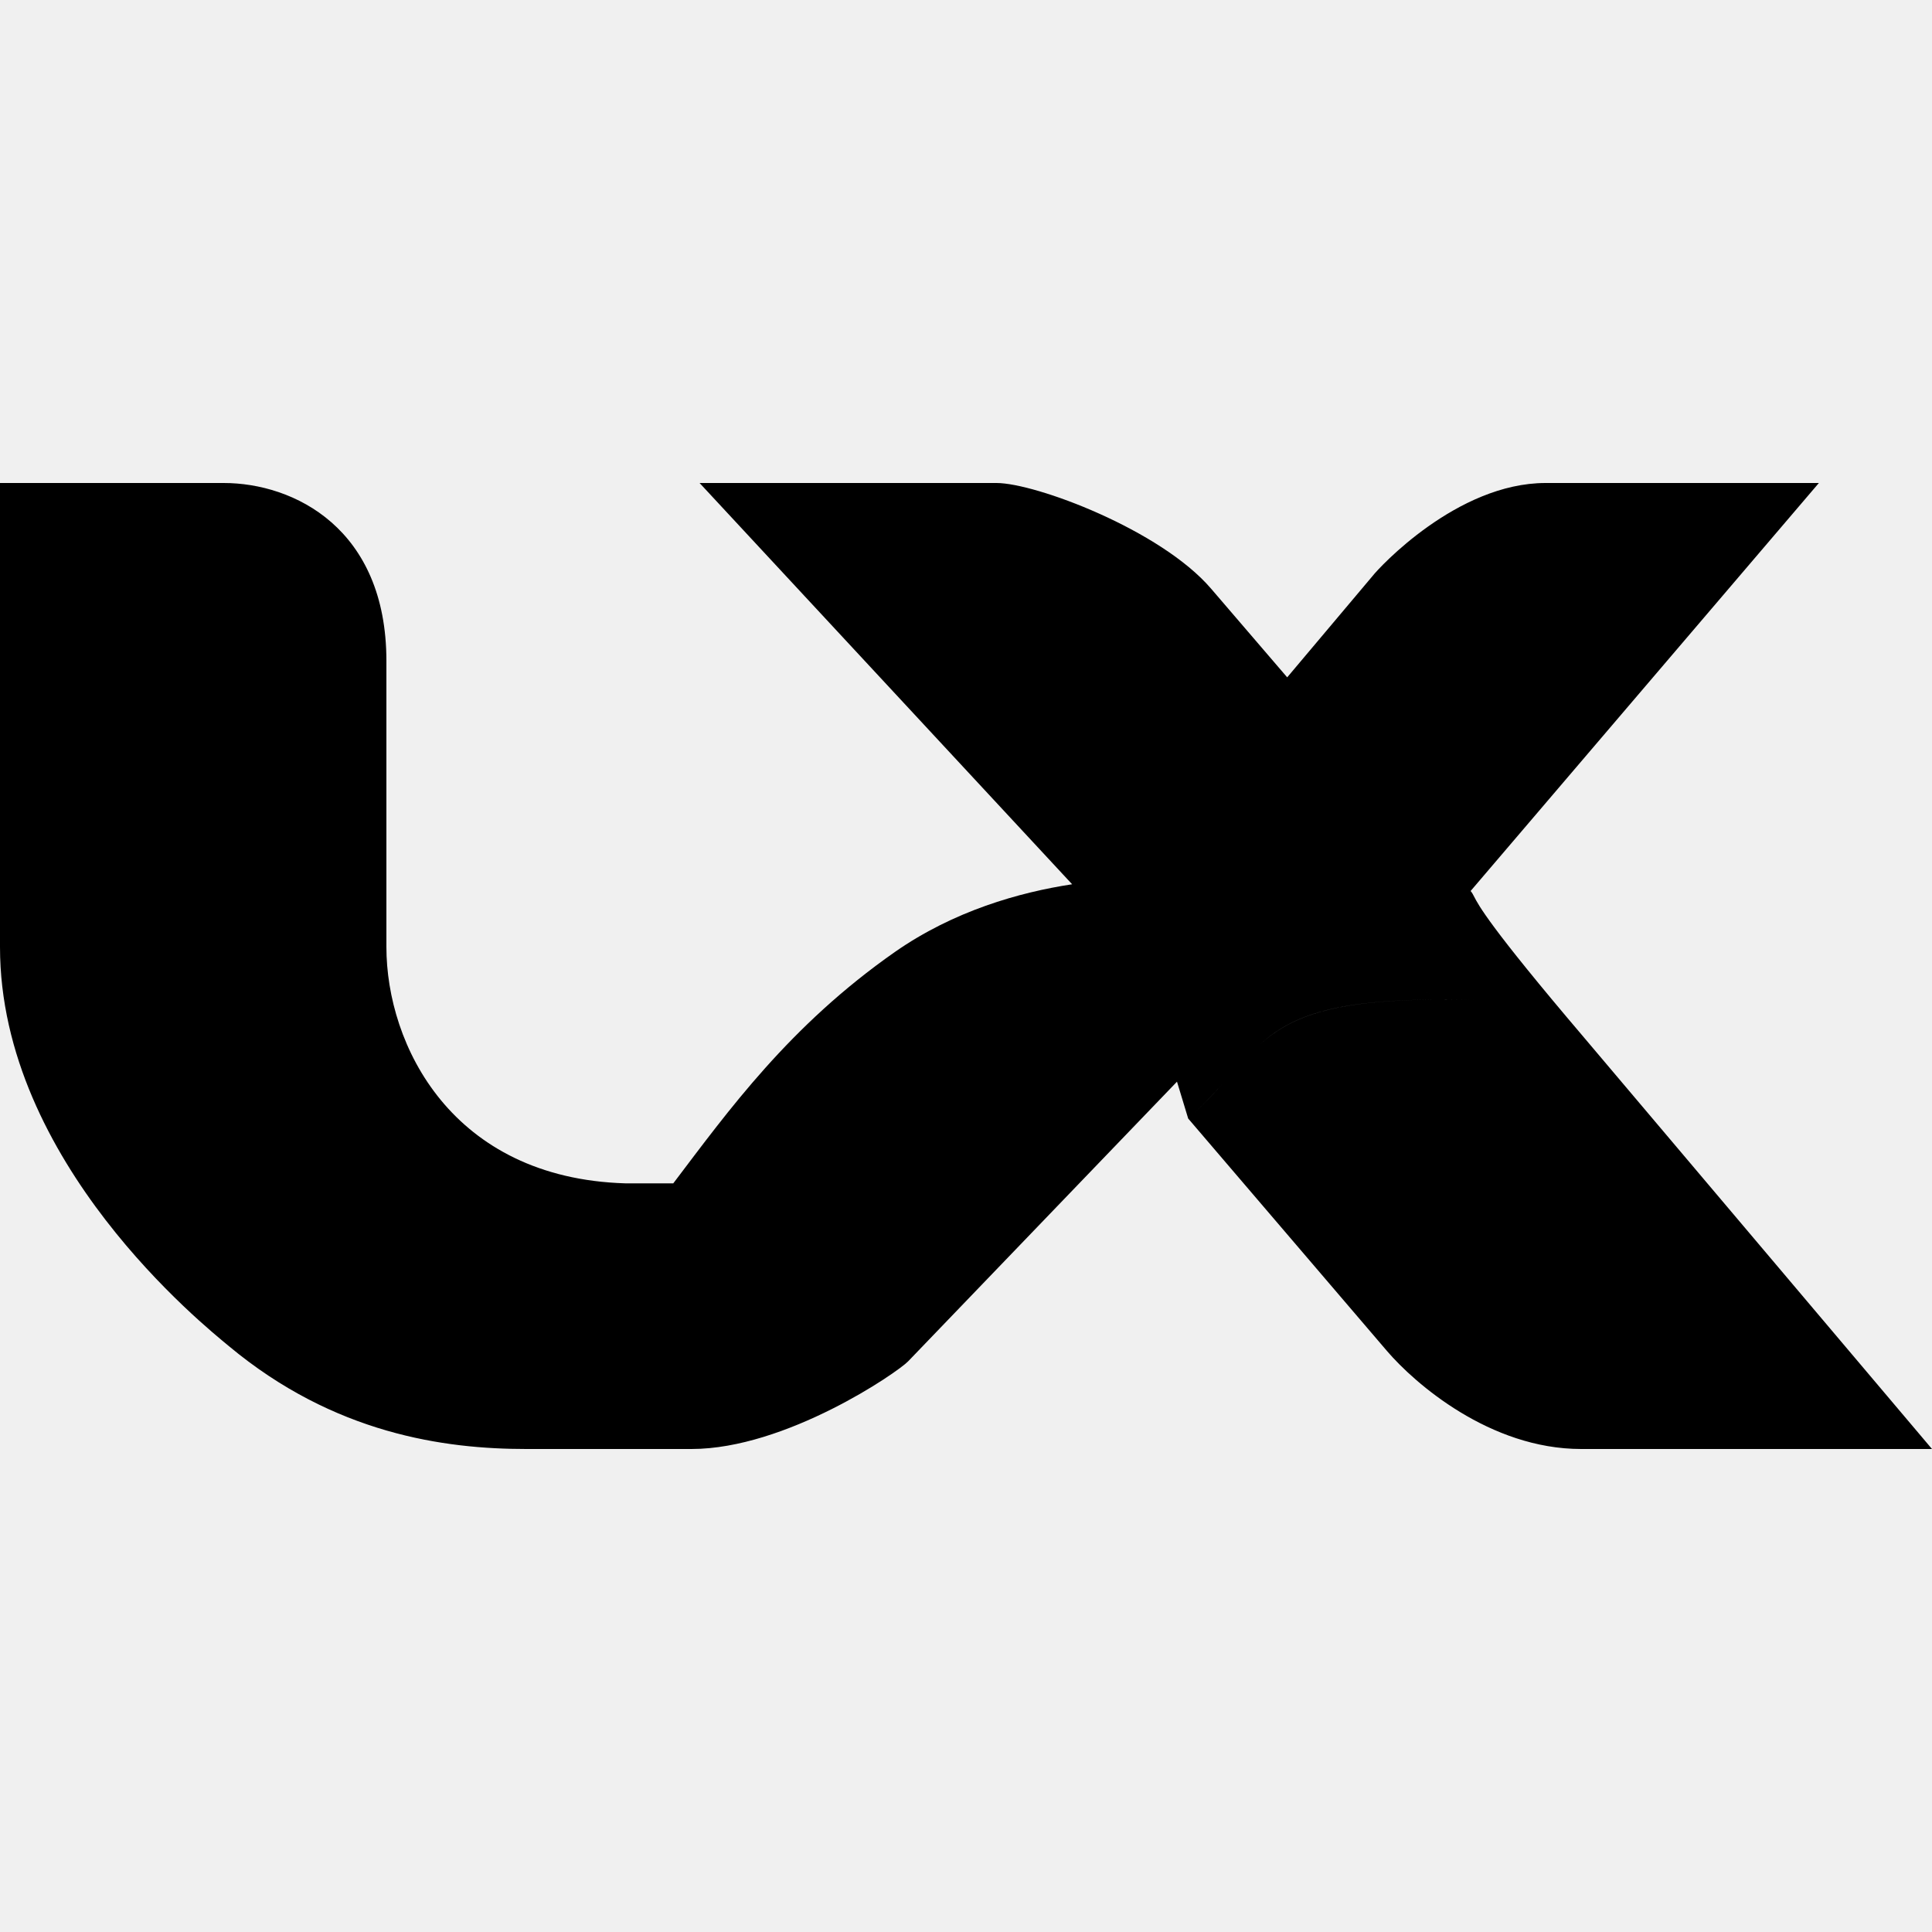
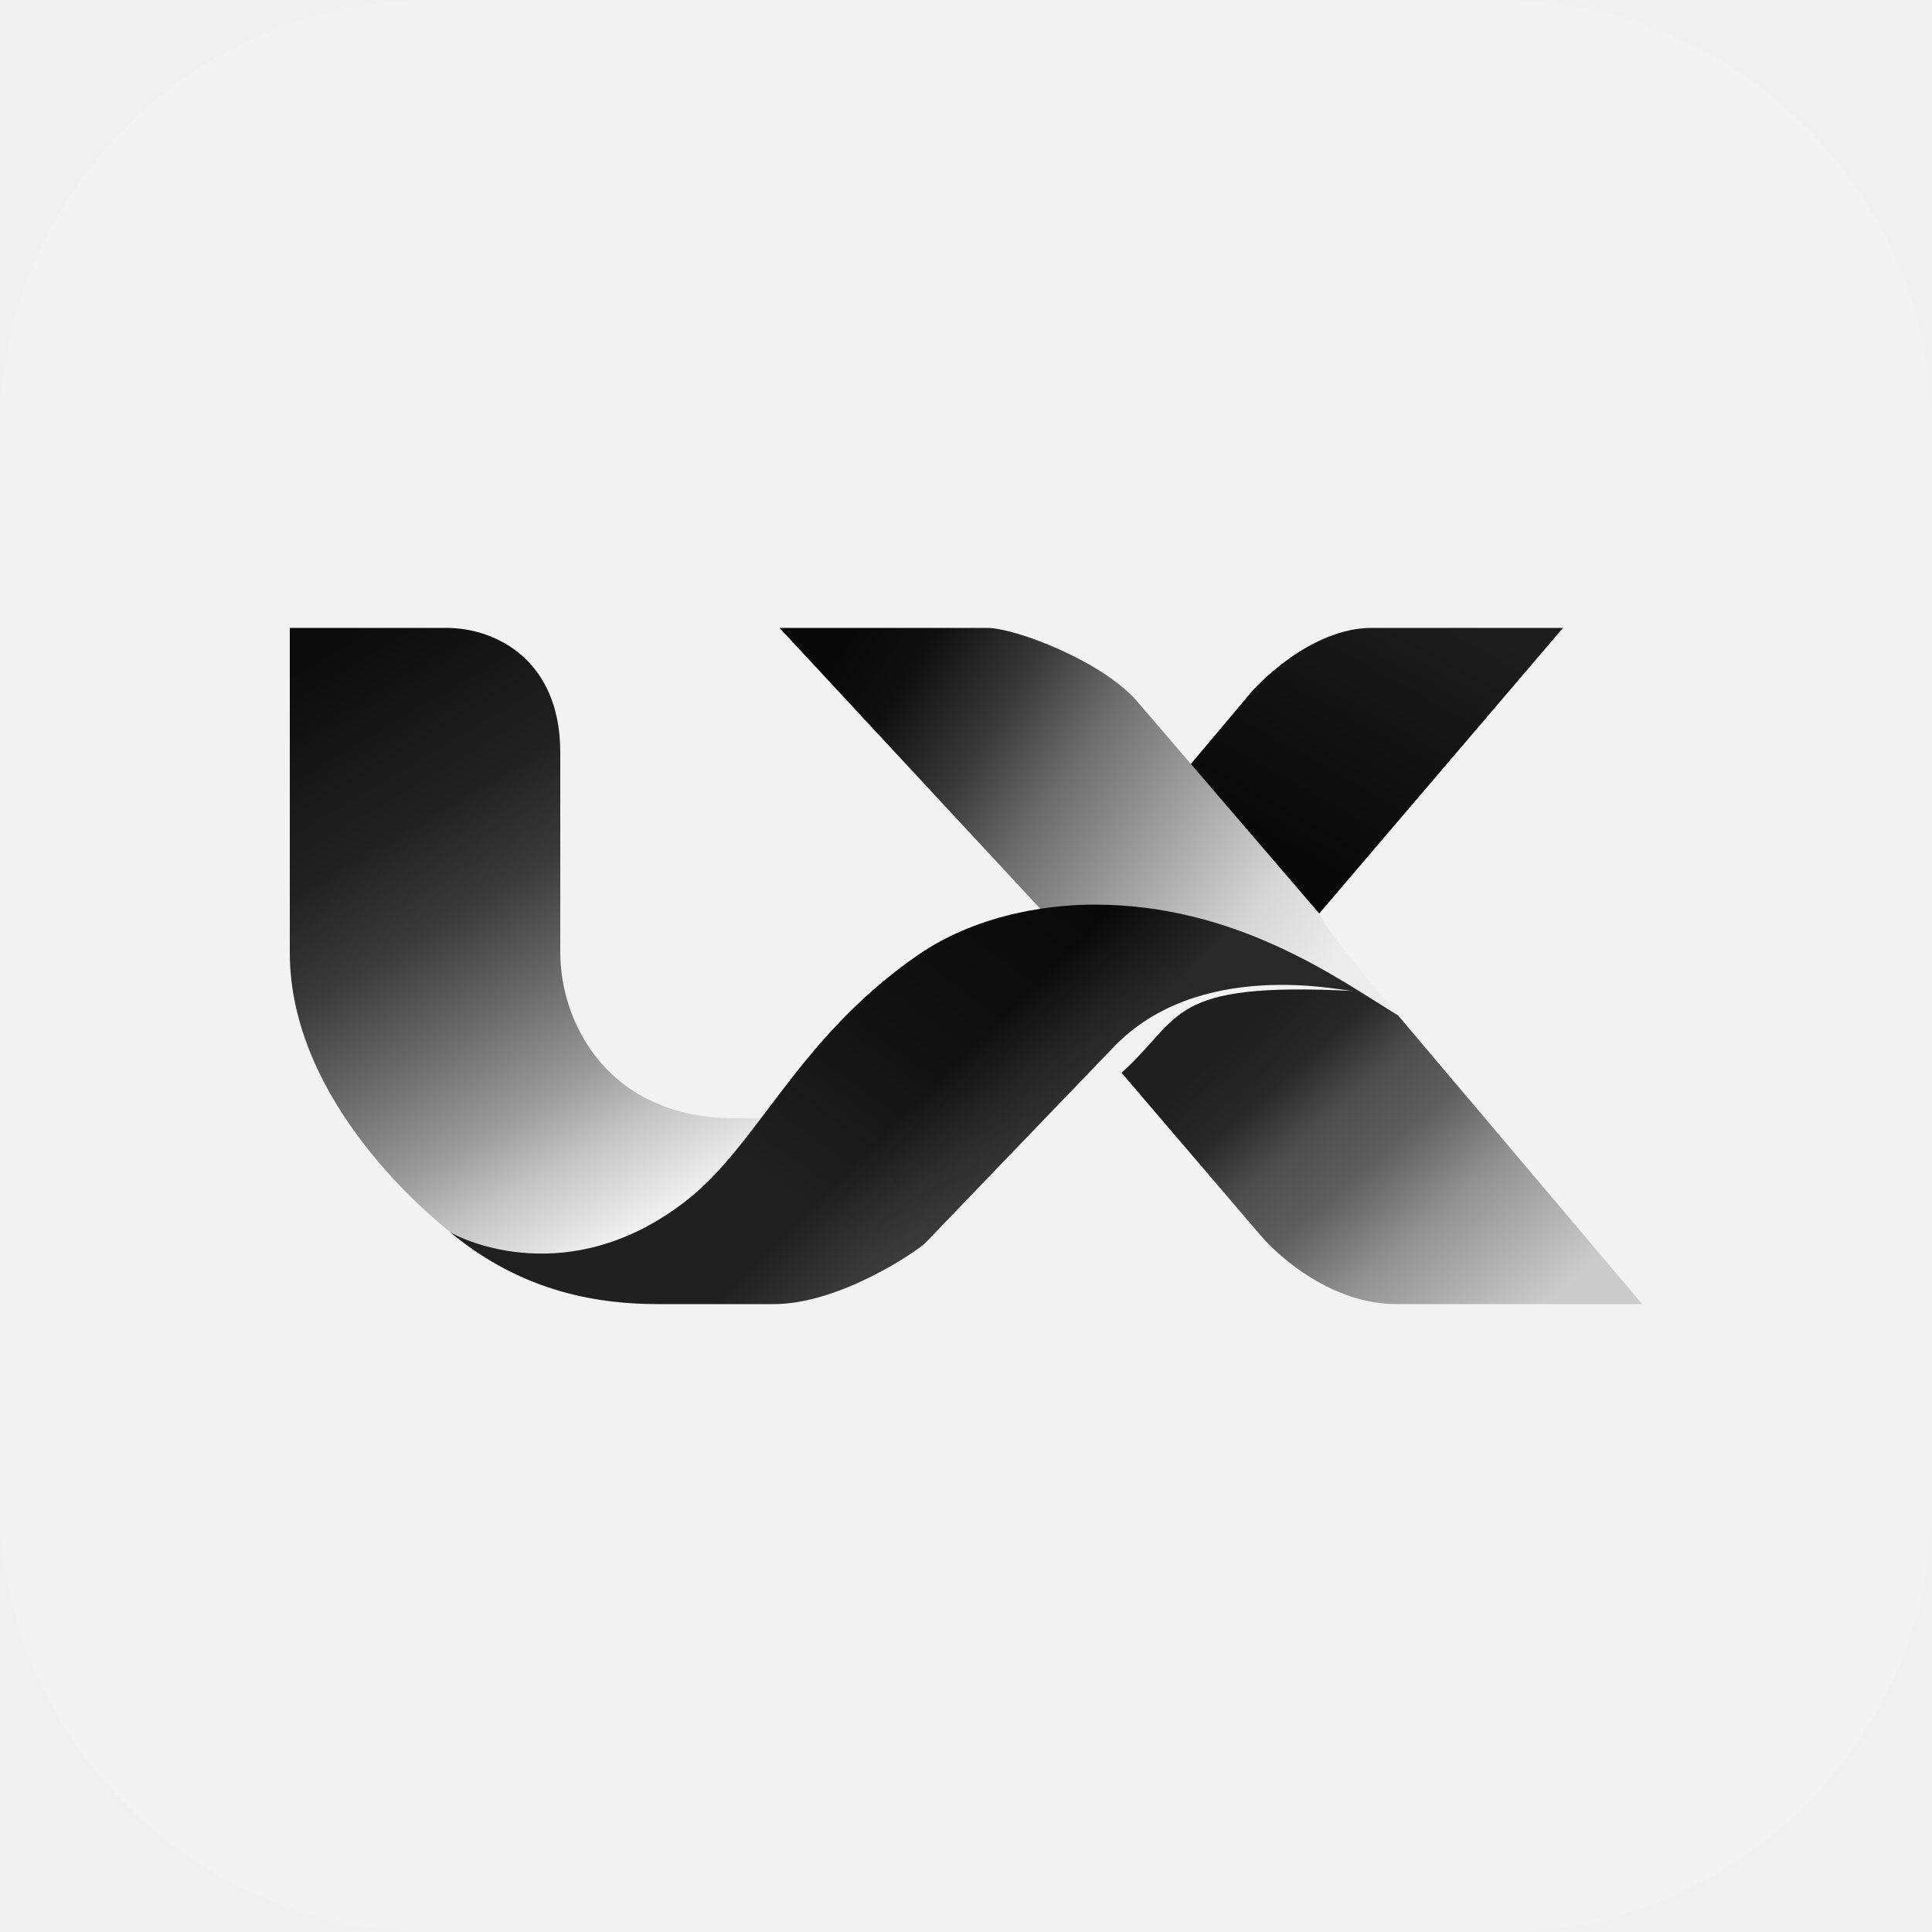
- <svg xmlns="http://www.w3.org/2000/svg" viewBox="0 0 1520 1520" role="img" aria-label="UX-Academy">
-   <style>path{fill:#000000}@media (prefers-color-scheme:dark){path{fill:#FFFFFF}}</style>
-   <g transform="translate(0 380)">
-     <path d="M0 0L176 0C231.3 0 304 35.8 304 140L304 365C304 442.1 355.3 546.9 492 551L529.7 551C573.3 493.5 621 427.1 704 369C750.4 336.6 802.1 322 843.5 315.7L550.4 0L784 0C814.6 0 913 36.8 952.7 83L1012.7 152.9L1080 73C1084.7 66.9 1146.2 0 1216 0L1431 0L1157 321C1158.3 322.5 1158.8 323.6 1159.7 325.3C1163.1 331.9 1171.3 348.2 1246 436L1520 760L1244 760C1172.1 760 1113 708.3 1091.3 683L934.8 500C948.7 487.5 959.1 475.9 968.4 465.4C1005.9 423.6 1027.3 399.7 1194 408C1027.2 399.7 1005.9 423.5 968.4 465.5C959 475.9 948.7 487.5 934.8 500L926 471L714.5 691C706.1 699.8 618.3 760 544 760L414 760C349.8 760 263 748.2 180 679C161.6 663.7 0 534.6 0 365ZM1194 408C1192.7 407.9 1190 407.5 1186.1 407C1172.3 404.9 1143.9 400.7 1109.2 401.2C1143.8 400.7 1172.2 404.9 1186 406.9C1189.9 407.5 1192.7 407.9 1194 408Z" />
+ <svg xmlns="http://www.w3.org/2000/svg" viewBox="0 0 1024 1024">
+   <style>.d{display:none}@media (prefers-color-scheme:dark){.l{display:none}.d{display:inline}}</style>
+   <g class="l">
+     <rect width="1024" height="1024" rx="229.069" fill="#F2F2F2" />
+     <g transform="translate(153.6 332.8) scale(0.471579)">
+       <defs>
+         <linearGradient id="l-u" gradientUnits="userSpaceOnUse" x1="44" y1="15" x2="424" y2="655">
+           <stop offset="0" stop-color="#0b0b0b" />
+           <stop offset="0.3" stop-color="#212121" />
+           <stop offset="0.45" stop-color="#3a3a3a" />
+           <stop offset="0.6" stop-color="#676767" />
+           <stop offset="0.76" stop-color="#9b9b9b" />
+           <stop offset="0.86" stop-color="#c4c4c4" />
+           <stop offset="1" stop-color="#f0f0f0" />
+         </linearGradient>
+         <linearGradient id="l-arm-b" gradientUnits="userSpaceOnUse" x1="1344" y1="0" x2="1184" y2="285">
+           <stop offset="0" stop-color="#1d1d1d" />
+           <stop offset="1" stop-color="#080808" />
+         </linearGradient>
+         <linearGradient id="l-arm-a" gradientUnits="userSpaceOnUse" x1="624" y1="15" x2="1174" y2="375">
+           <stop offset="0" stop-color="#080808" />
+           <stop offset="0.12" stop-color="#0f0f0f" />
+           <stop offset="0.29" stop-color="#393939" />
+           <stop offset="0.44" stop-color="#6c6c6c" />
+           <stop offset="0.62" stop-color="#9c9c9c" />
+           <stop offset="0.84" stop-color="#d6d6d6" />
+           <stop offset="1" stop-color="#ececec" />
+         </linearGradient>
+         <linearGradient id="l-band" gradientUnits="userSpaceOnUse" x1="944" y1="335" x2="664" y2="715">
+           <stop offset="0" stop-color="#080808" />
+           <stop offset="0.55" stop-color="#121212" />
+           <stop offset="1" stop-color="#202020" />
+         </linearGradient>
+         <linearGradient id="l-band-sheen" gradientUnits="userSpaceOnUse" x1="569" y1="580" x2="694" y2="705">
+           <stop offset="0" stop-color="#fff" stop-opacity="0" />
+           <stop offset="0.35" stop-color="#fff" stop-opacity="0" />
+           <stop offset="0.75" stop-color="#fff" stop-opacity="0.09" />
+           <stop offset="1" stop-color="#fff" stop-opacity="0.13" />
+         </linearGradient>
+         <linearGradient id="l-leg" gradientUnits="userSpaceOnUse" x1="1094" y1="435" x2="1394" y2="775">
+           <stop offset="0" stop-color="#1f1f1f" />
+           <stop offset="0.15" stop-color="#282828" />
+           <stop offset="0.3" stop-color="#4e4e4e" />
+           <stop offset="0.45" stop-color="#5e5e5e" />
+           <stop offset="0.66" stop-color="#929292" />
+           <stop offset="0.78" stop-color="#a6a6a6" />
+           <stop offset="1" stop-color="#cbcbcb" />
+         </linearGradient>
+       </defs>
+       <path d="M0.0,0.0 L176.0,0.0 C231.3,0.0 304.0,35.8 304.0,140.0 L304.0,365.0 C304.0,442.1 355.3,546.9 492.0,551.0 L584.0,551.0 L544.0,655.0 L394.0,700.0 L274.0,715.0 L214.0,701.0 L180.0,679.0 C161.6,663.7 0.0,534.6 0.0,365.0 Z" fill="url(#l-u)" />
+       <path d="M984.0,187.0 L1080.0,73.0 C1084.7,66.9 1146.2,0.0 1216.0,0.0 L1431.0,0.0 L1157.0,321.0 L1054.0,267.0 Z" fill="url(#l-arm-b)" />
+       <path d="M550.4,0.0 L784.0,0.0 C814.6,0.0 913.0,36.8 952.7,83.0 L1157.0,321.0 C1163.3,328.3 1151.8,325.2 1246.0,436.0 L1192.0,406.0 L1094.0,395.0 L944.0,405.0 L880.0,355.0 Z" fill="url(#l-arm-a)" />
+       <path d="M180.0,679.0 C194.9,688.3 314.6,744.6 444.0,645.0 C526.8,581.3 568.4,463.9 704.0,369.0 C778.5,316.9 866.8,311.0 904.0,311.0 C1062.9,311.0 1175.7,392.4 1246.0,436.0 L1234.0,475.0 L1194.0,408.0 C1180.3,407.3 1021.5,371.6 926.0,471.0 L714.5,691.0 C706.1,699.8 618.3,760.0 544.0,760.0 L414.0,760.0 C349.8,760.0 263.0,748.2 180.0,679.0 Z" fill="url(#l-band)" />
+       <path d="M180.0,679.0 C194.9,688.3 314.6,744.6 444.0,645.0 C526.8,581.3 568.4,463.9 704.0,369.0 C778.5,316.9 866.8,311.0 904.0,311.0 C1062.9,311.0 1175.7,392.4 1246.0,436.0 L1234.0,475.0 L1194.0,408.0 C1180.3,407.3 1021.5,371.6 926.0,471.0 L714.5,691.0 C706.1,699.8 618.3,760.0 544.0,760.0 L414.0,760.0 C349.8,760.0 263.0,748.2 180.0,679.0 Z" fill="url(#l-band-sheen)" />
+       <path d="M934.8,500.0 C1004.3,437.5 985.6,397.6 1194.0,408.0 L1246.0,436.0 L1520.0,760.0 L1244.0,760.0 C1172.1,760.0 1113.0,708.3 1091.3,683.0 Z" fill="url(#l-leg)" />
+     </g>
+   </g>
+   <g class="d">
+     <rect width="1024" height="1024" rx="229.069" fill="#0A0A0A" />
+     <g transform="translate(153.6 332.8) scale(0.471579)">
+       <defs>
+         <linearGradient id="d-u" gradientUnits="userSpaceOnUse" x1="44" y1="15" x2="424" y2="655">
+           <stop offset="0" stop-color="#f4f4f4" />
+           <stop offset="0.3" stop-color="#dedede" />
+           <stop offset="0.45" stop-color="#c5c5c5" />
+           <stop offset="0.6" stop-color="#989898" />
+           <stop offset="0.76" stop-color="#646464" />
+           <stop offset="0.86" stop-color="#3b3b3b" />
+           <stop offset="1" stop-color="#0f0f0f" />
+         </linearGradient>
+         <linearGradient id="d-arm-b" gradientUnits="userSpaceOnUse" x1="1344" y1="0" x2="1184" y2="285">
+           <stop offset="0" stop-color="#e2e2e2" />
+           <stop offset="1" stop-color="#f7f7f7" />
+         </linearGradient>
+         <linearGradient id="d-arm-a" gradientUnits="userSpaceOnUse" x1="624" y1="15" x2="1174" y2="375">
+           <stop offset="0" stop-color="#f7f7f7" />
+           <stop offset="0.12" stop-color="#f0f0f0" />
+           <stop offset="0.29" stop-color="#c6c6c6" />
+           <stop offset="0.44" stop-color="#939393" />
+           <stop offset="0.62" stop-color="#636363" />
+           <stop offset="0.84" stop-color="#292929" />
+           <stop offset="1" stop-color="#131313" />
+         </linearGradient>
+         <linearGradient id="d-band" gradientUnits="userSpaceOnUse" x1="944" y1="335" x2="664" y2="715">
+           <stop offset="0" stop-color="#f7f7f7" />
+           <stop offset="0.55" stop-color="#ededed" />
+           <stop offset="1" stop-color="#dfdfdf" />
+         </linearGradient>
+         <linearGradient id="d-band-sheen" gradientUnits="userSpaceOnUse" x1="569" y1="580" x2="694" y2="705">
+           <stop offset="0" stop-color="#000000" stop-opacity="0" />
+           <stop offset="0.35" stop-color="#000000" stop-opacity="0" />
+           <stop offset="0.75" stop-color="#000000" stop-opacity="0.09" />
+           <stop offset="1" stop-color="#000000" stop-opacity="0.13" />
+         </linearGradient>
+         <linearGradient id="d-leg" gradientUnits="userSpaceOnUse" x1="1094" y1="435" x2="1394" y2="775">
+           <stop offset="0" stop-color="#e0e0e0" />
+           <stop offset="0.15" stop-color="#d7d7d7" />
+           <stop offset="0.3" stop-color="#b1b1b1" />
+           <stop offset="0.45" stop-color="#a1a1a1" />
+           <stop offset="0.66" stop-color="#6d6d6d" />
+           <stop offset="0.78" stop-color="#595959" />
+           <stop offset="1" stop-color="#343434" />
+         </linearGradient>
+       </defs>
+       <path d="M0.0,0.0 L176.0,0.0 C231.3,0.0 304.0,35.8 304.0,140.0 L304.0,365.0 C304.0,442.1 355.3,546.9 492.0,551.0 L584.0,551.0 L544.0,655.0 L394.0,700.0 L274.0,715.0 L214.0,701.0 L180.0,679.0 C161.6,663.7 0.0,534.6 0.0,365.0 Z" fill="url(#d-u)" />
+       <path d="M984.0,187.0 L1080.0,73.0 C1084.7,66.9 1146.2,0.0 1216.0,0.0 L1431.0,0.0 L1157.0,321.0 L1054.0,267.0 Z" fill="url(#d-arm-b)" />
+       <path d="M550.4,0.0 L784.0,0.0 C814.6,0.0 913.0,36.8 952.7,83.0 L1157.0,321.0 C1163.3,328.3 1151.8,325.2 1246.0,436.0 L1192.0,406.0 L1094.0,395.0 L944.0,405.0 L880.0,355.0 Z" fill="url(#d-arm-a)" />
+       <path d="M180.0,679.0 C194.9,688.3 314.6,744.6 444.0,645.0 C526.8,581.3 568.4,463.9 704.0,369.0 C778.5,316.9 866.8,311.0 904.0,311.0 C1062.9,311.0 1175.7,392.4 1246.0,436.0 L1234.0,475.0 L1194.0,408.0 C1180.3,407.3 1021.5,371.6 926.0,471.0 L714.5,691.0 C706.1,699.8 618.3,760.0 544.0,760.0 L414.0,760.0 C349.8,760.0 263.0,748.2 180.0,679.0 Z" fill="url(#d-band)" />
+       <path d="M180.0,679.0 C194.9,688.3 314.6,744.6 444.0,645.0 C526.8,581.3 568.4,463.9 704.0,369.0 C778.5,316.9 866.8,311.0 904.0,311.0 C1062.9,311.0 1175.7,392.4 1246.0,436.0 L1234.0,475.0 L1194.0,408.0 C1180.3,407.3 1021.5,371.6 926.0,471.0 L714.5,691.0 C706.1,699.8 618.3,760.0 544.0,760.0 L414.0,760.0 C349.8,760.0 263.0,748.2 180.0,679.0 Z" fill="url(#d-band-sheen)" />
+       <path d="M934.8,500.0 C1004.3,437.5 985.6,397.6 1194.0,408.0 L1246.0,436.0 L1520.0,760.0 L1244.0,760.0 C1172.1,760.0 1113.0,708.3 1091.3,683.0 Z" fill="url(#d-leg)" />
+     </g>
  </g>
</svg>
